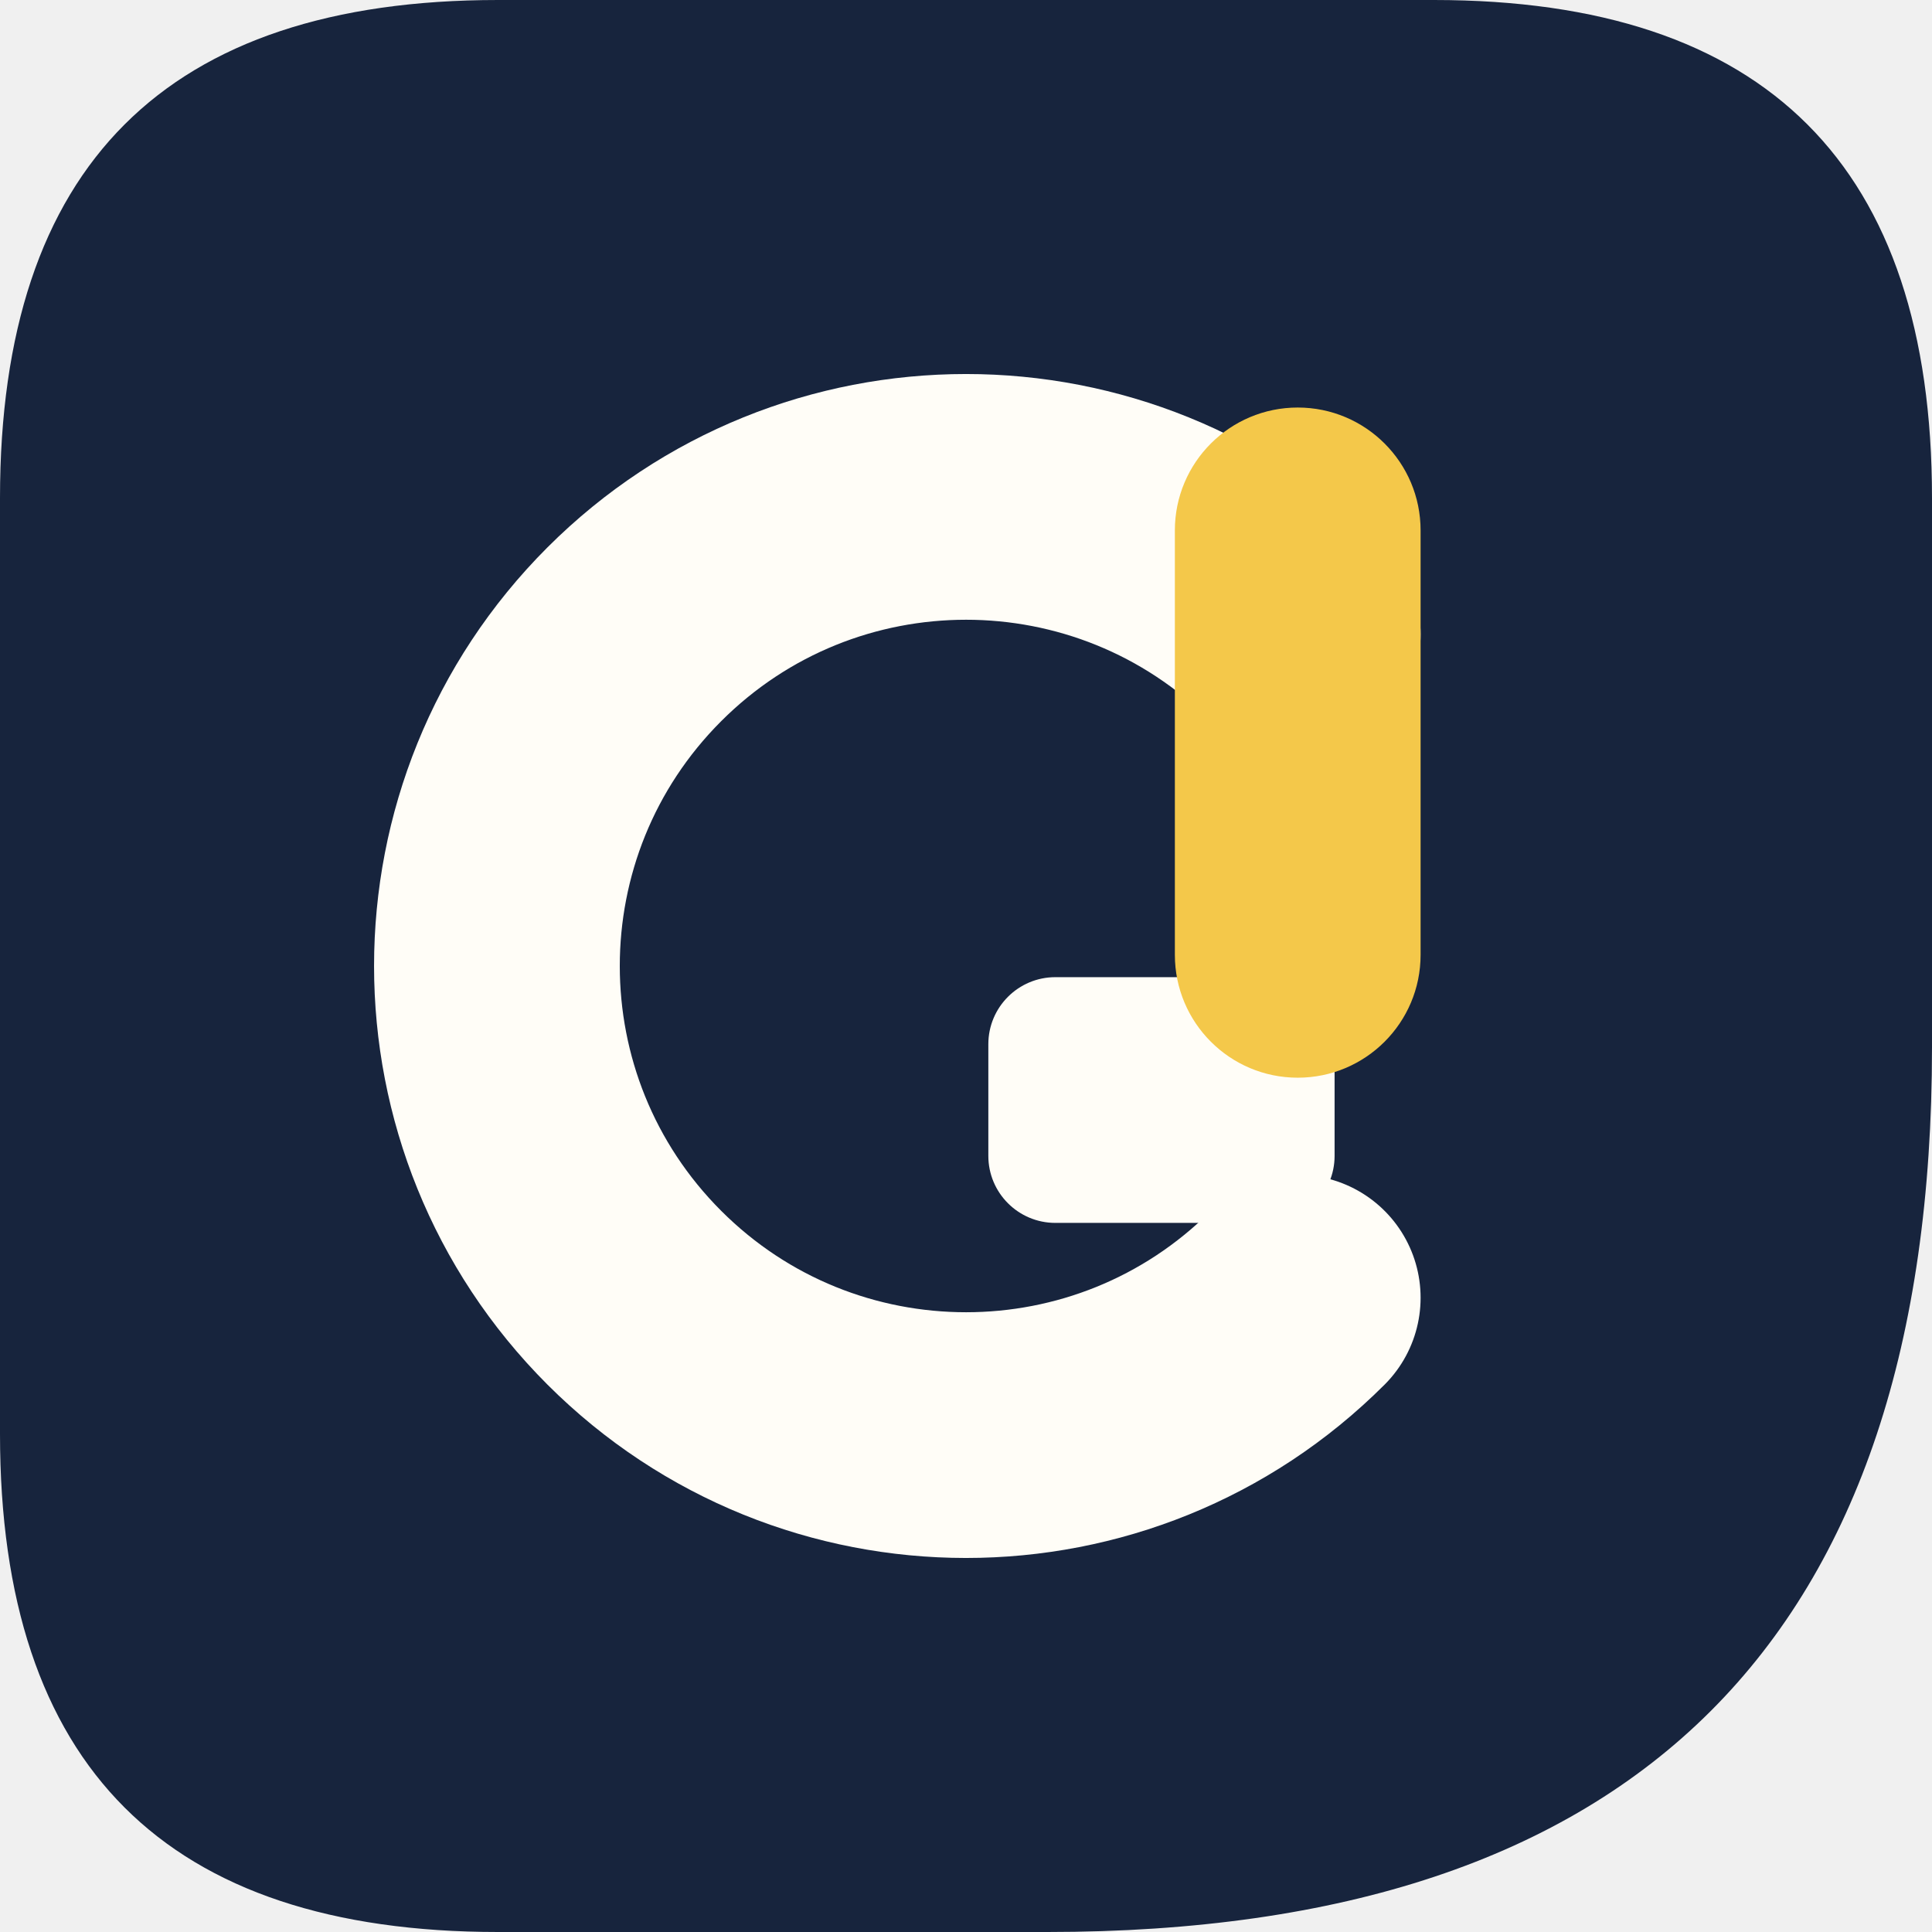
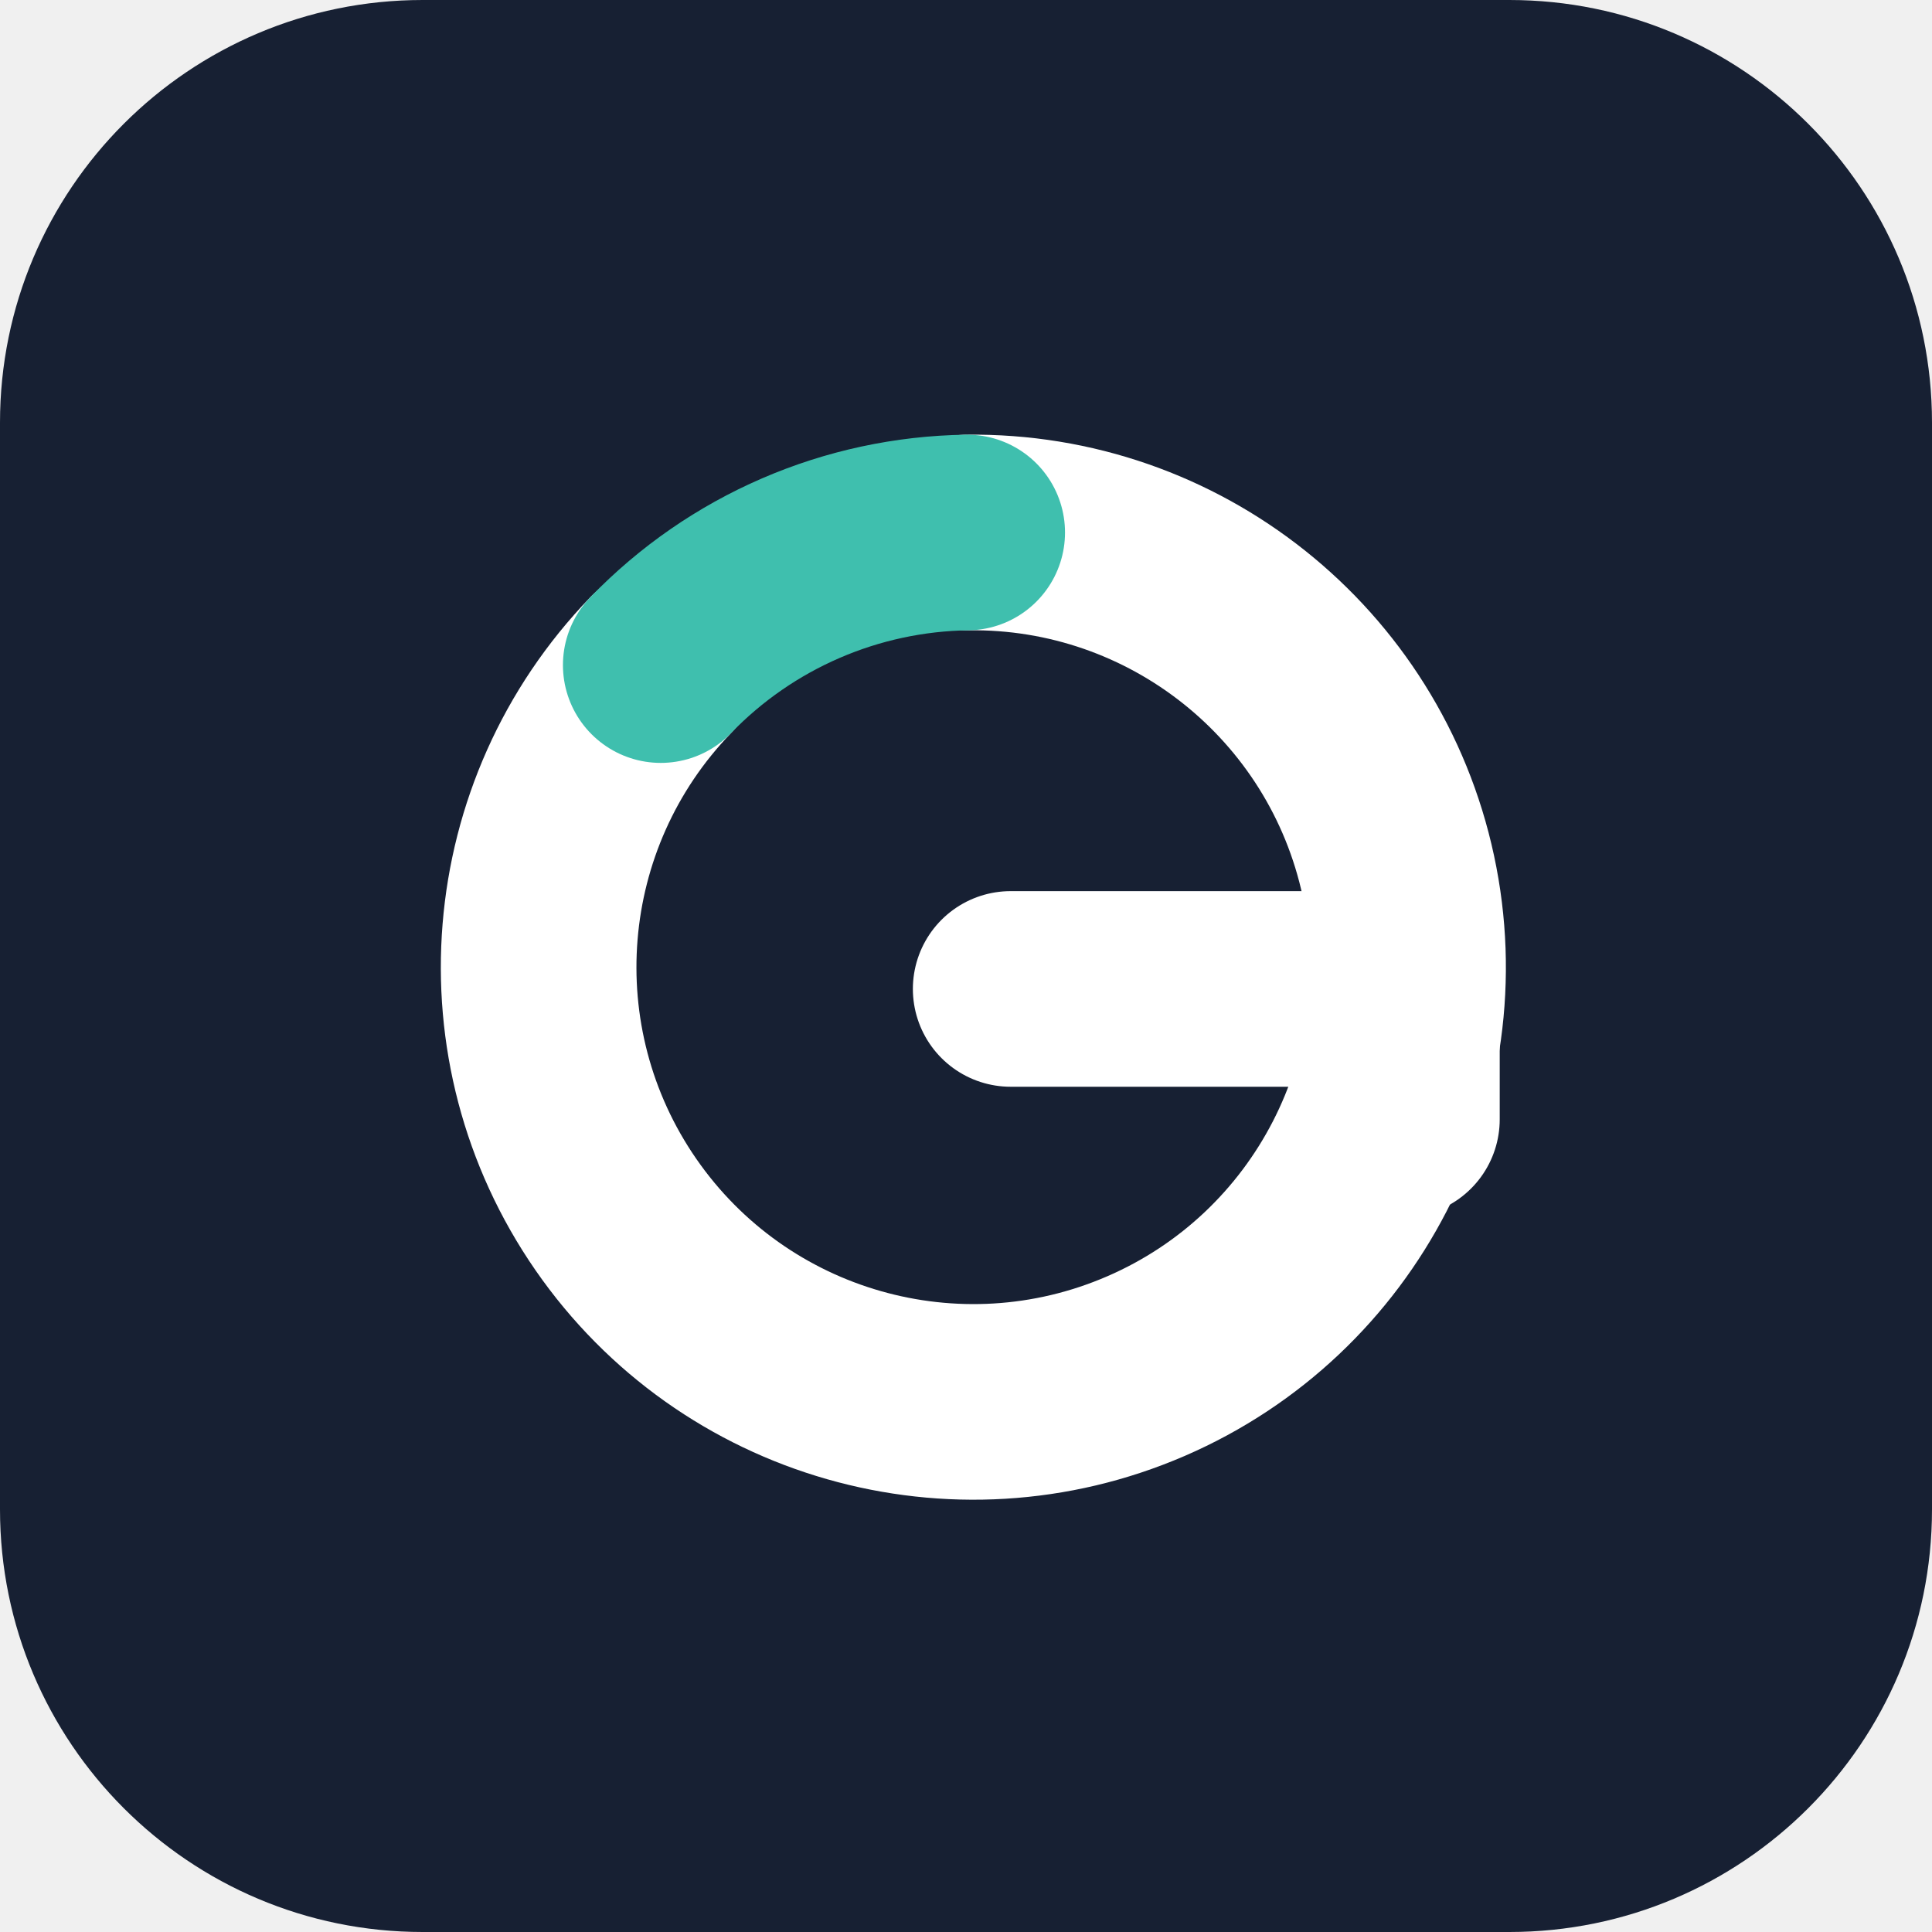
- <svg xmlns="http://www.w3.org/2000/svg" viewBox="0 0 64 64">
-   <path d="M 0 16.5 Q 0 0 16.5 0 L 47.5 0 Q 64 0 64 16.5 L 64 34.7 Q 64 64 34.7 64 L 16.5 64 Q 0 64 0 47.5 Z" fill="#17243d" />
-   <g transform="translate(8.32 8.32) scale(0.74)">
-     <path d="M 46.85 46.85 A 21 21 0 1 1 46.85 17.15" fill="none" stroke="#fffdf7" stroke-width="11" stroke-linecap="round" />
-     <rect x="33" y="32.5" width="15.5" height="11" rx="3" fill="#fffdf7" />
-     <rect x="41.35" y="7" width="11" height="30" rx="5.5" fill="#f4c84a" />
+ <svg xmlns="http://www.w3.org/2000/svg" viewBox="0 0 64 64" width="64" height="64">
+   <rect width="64" height="64" rx="14" fill="#172033" />
+   <g transform="translate(9 9) scale(0.72)">
+     <path d="M32 12 A20 20 0 1 1 17.9 18.1" fill="none" stroke="#FFFFFF" stroke-width="9" stroke-linecap="round" />
+     <path d="M34 33 H52 V39" fill="none" stroke="#FFFFFF" stroke-width="9" stroke-linecap="round" stroke-linejoin="round" />
+     <path d="M17.9 18.1 A20 20 0 0 1 32 12" fill="none" stroke="#3FBFAE" stroke-width="9" stroke-linecap="round" />
  </g>
</svg>
